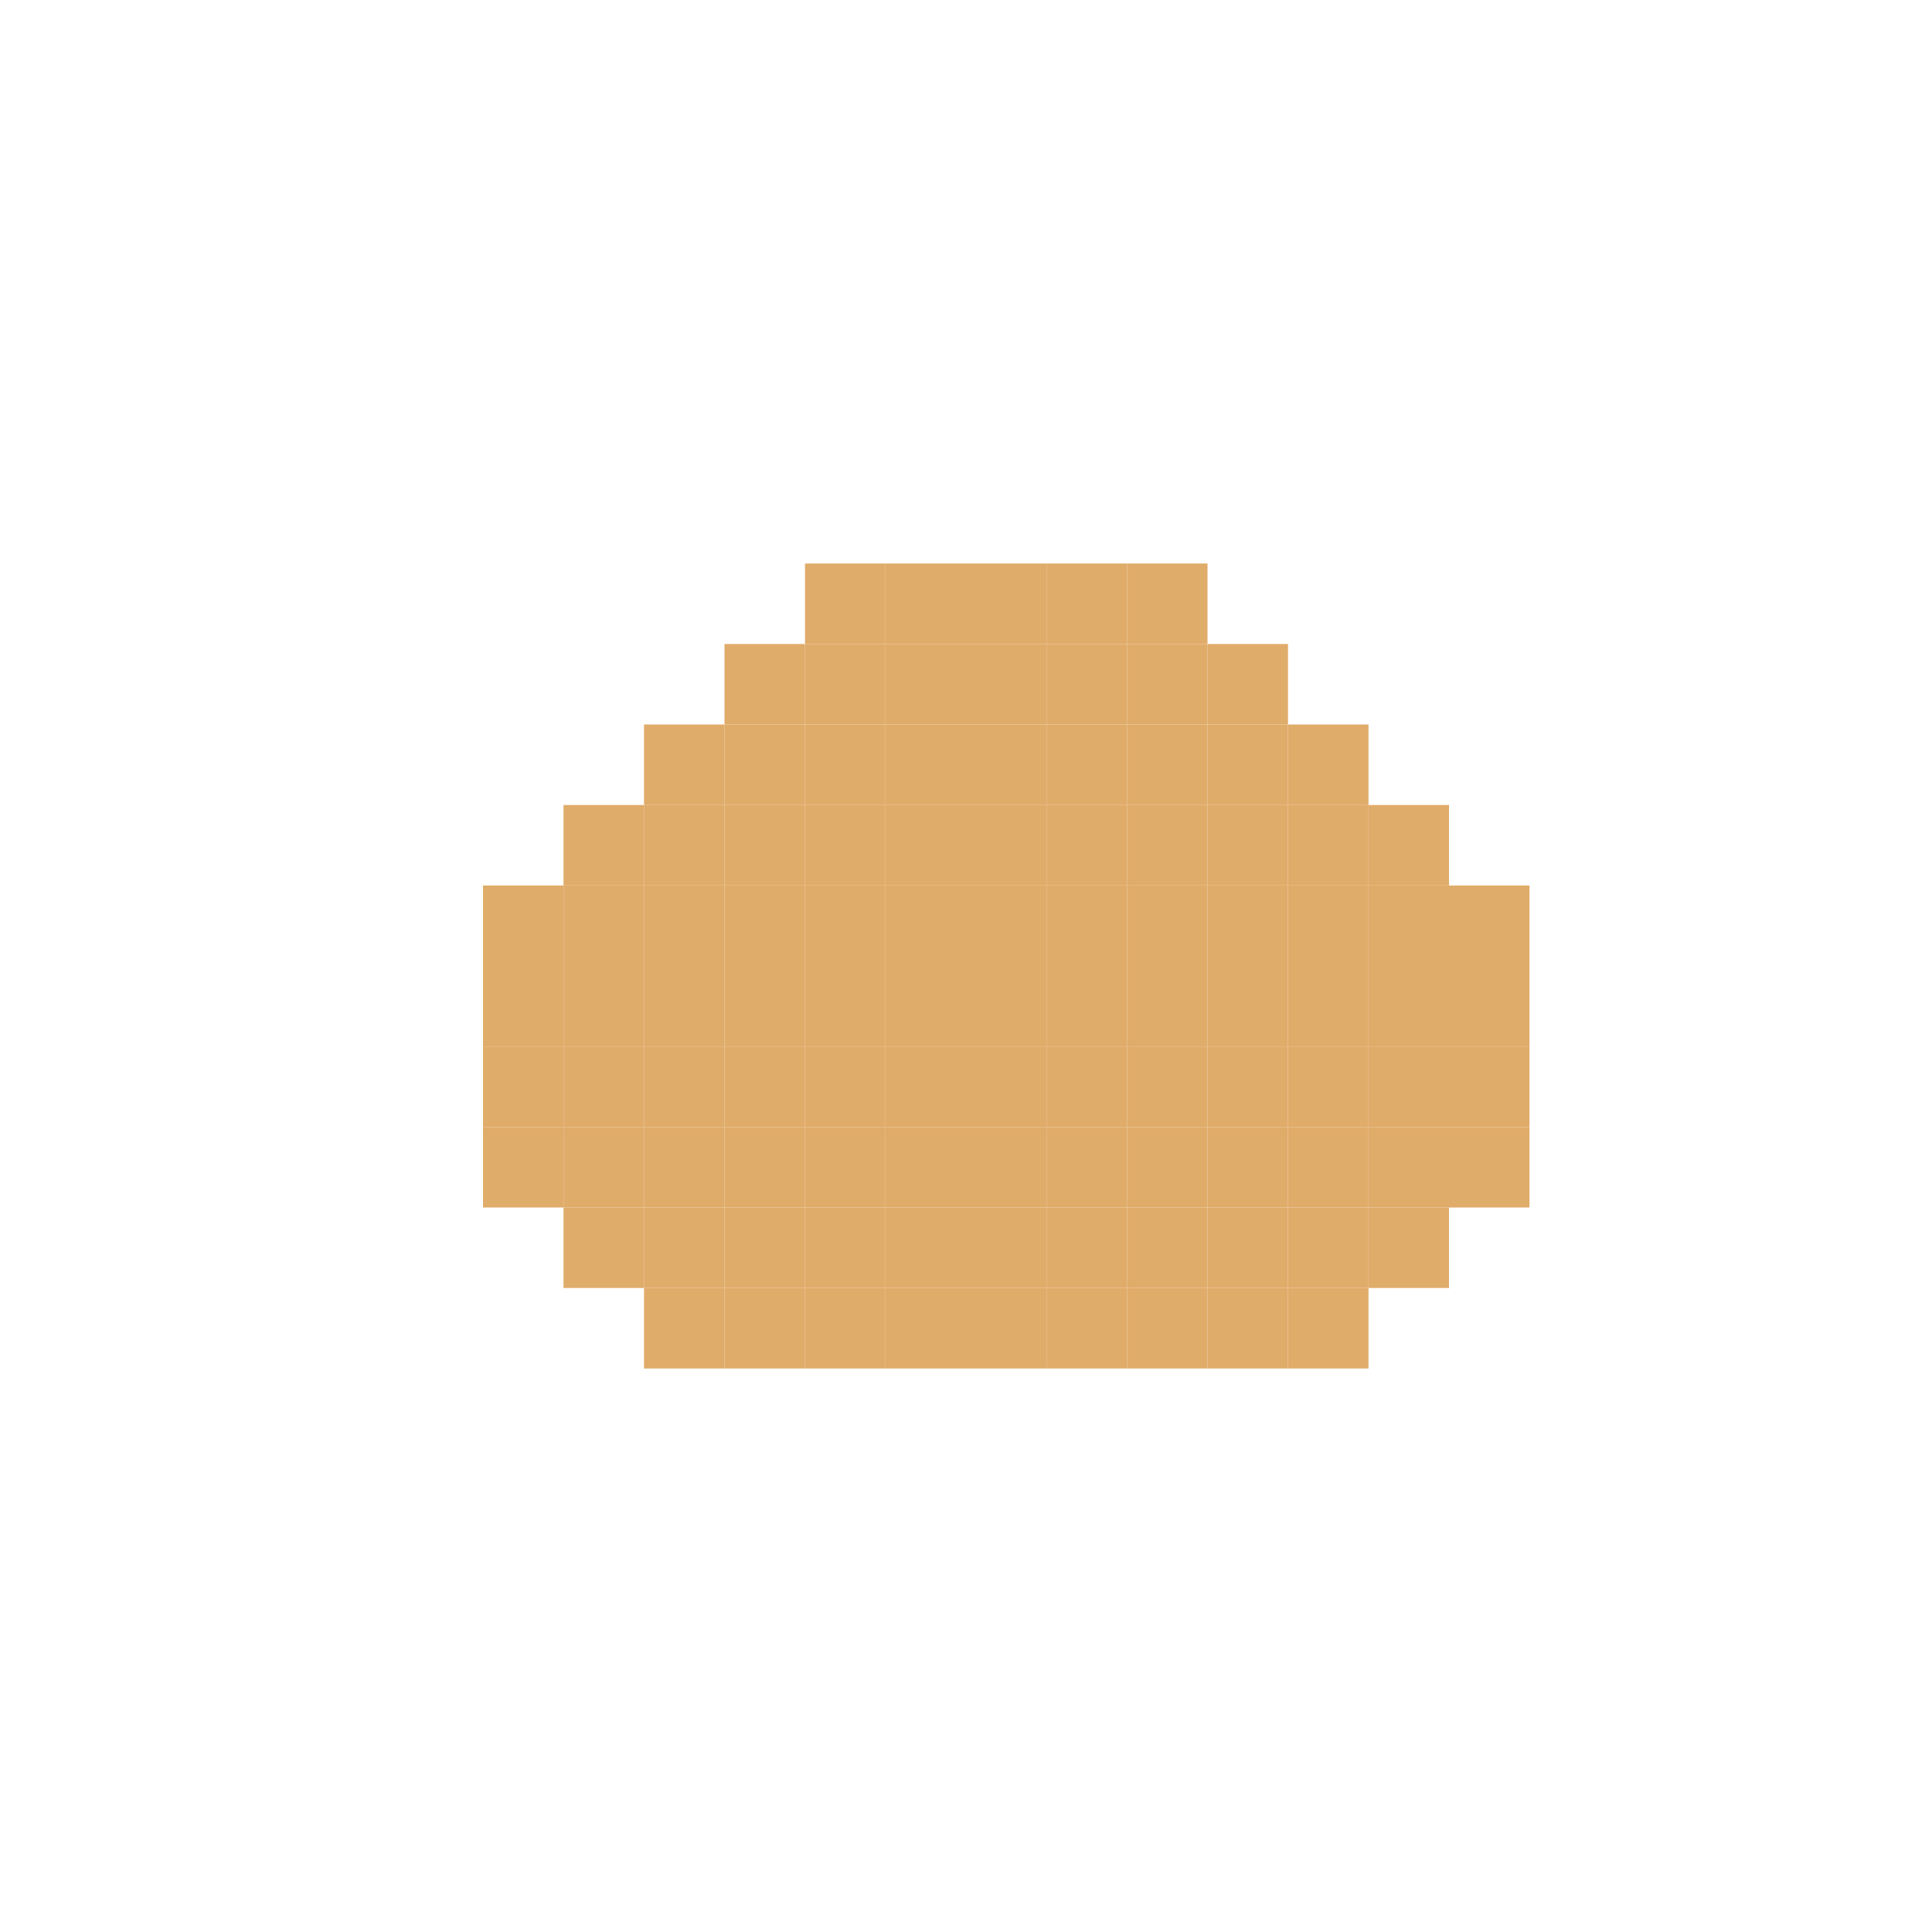
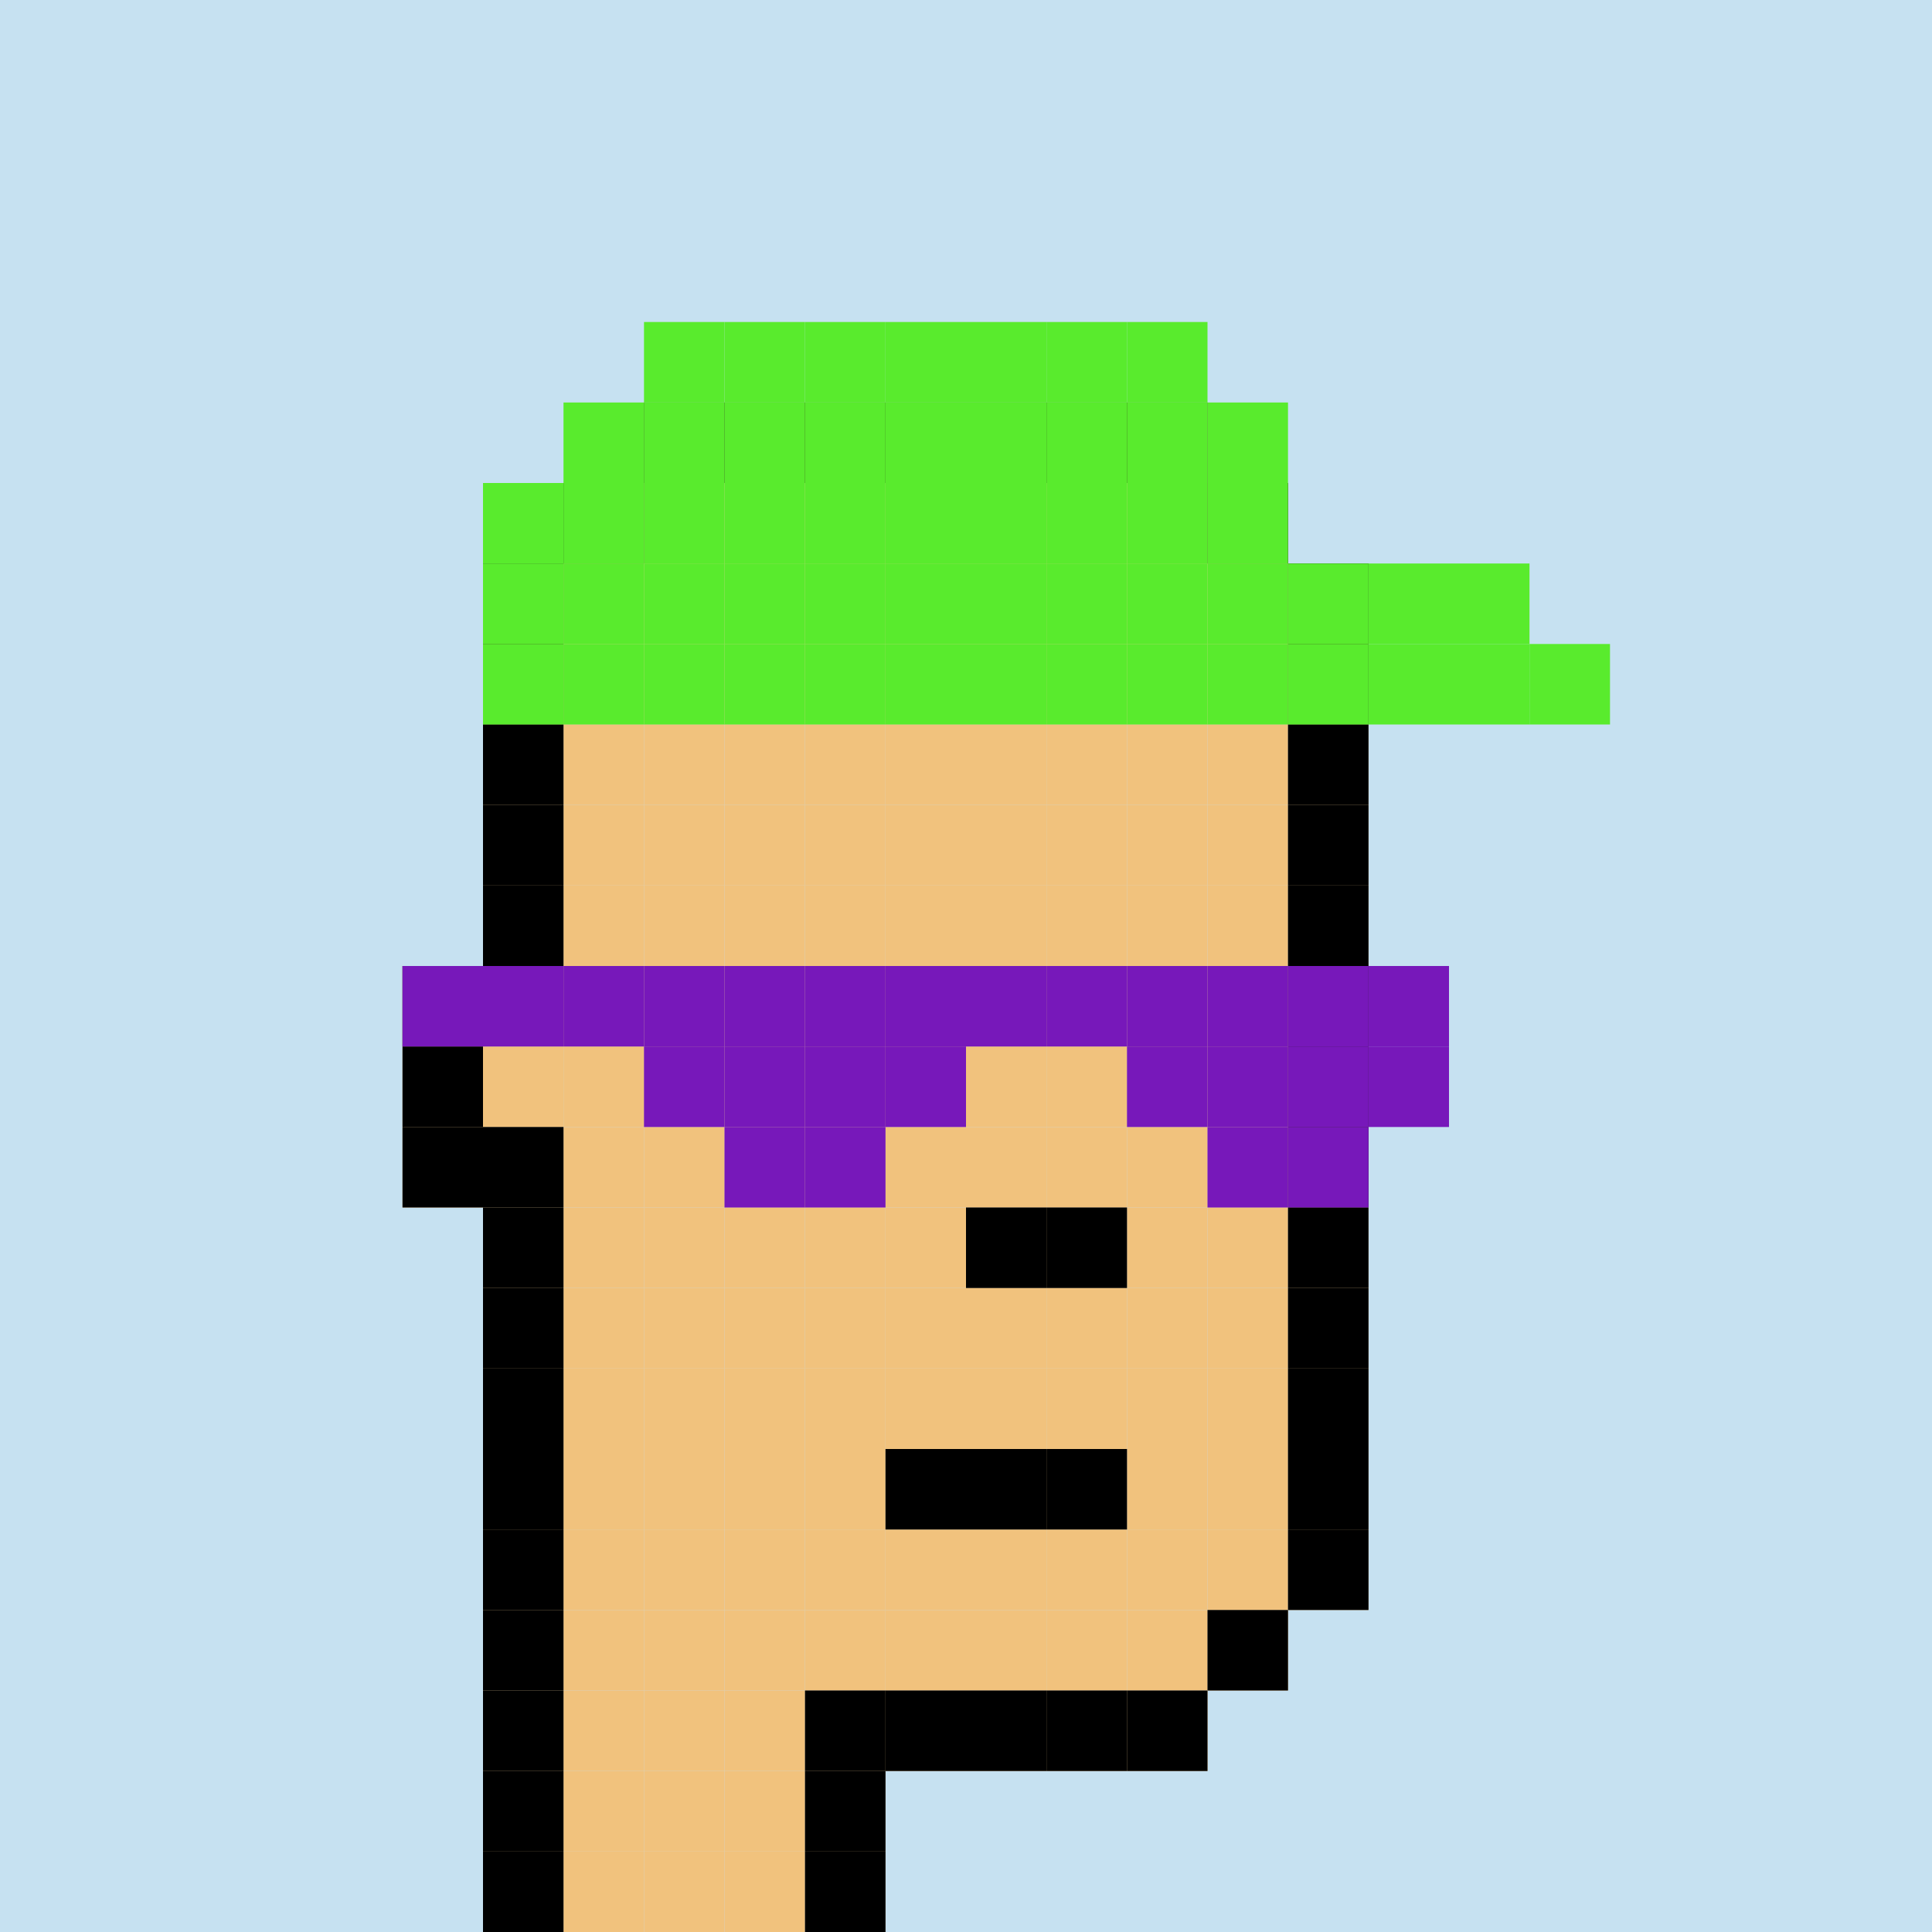
<svg xmlns="http://www.w3.org/2000/svg" width="24" height="24">
-   <rect fill="#E0AC69" x="8" y="16" width="1" height="1" />
-   <rect fill="#E0AC69" x="9" y="16" width="1" height="1" />
-   <rect fill="#E0AC69" x="10" y="16" width="1" height="1" />
-   <rect fill="#E0AC69" x="11" y="16" width="1" height="1" />
-   <rect fill="#E0AC69" x="12" y="16" width="1" height="1" />
-   <rect fill="#E0AC69" x="13" y="16" width="1" height="1" />
-   <rect fill="#E0AC69" x="14" y="16" width="1" height="1" />
-   <rect fill="#E0AC69" x="15" y="16" width="1" height="1" />
-   <rect fill="#E0AC69" x="16" y="16" width="1" height="1" />
-   <rect fill="#E0AC69" x="7" y="15" width="1" height="1" />
-   <rect fill="#E0AC69" x="8" y="15" width="1" height="1" />
-   <rect fill="#E0AC69" x="9" y="15" width="1" height="1" />
-   <rect fill="#E0AC69" x="10" y="15" width="1" height="1" />
-   <rect fill="#E0AC69" x="11" y="15" width="1" height="1" />
-   <rect fill="#E0AC69" x="12" y="15" width="1" height="1" />
-   <rect fill="#E0AC69" x="13" y="15" width="1" height="1" />
-   <rect fill="#E0AC69" x="14" y="15" width="1" height="1" />
-   <rect fill="#E0AC69" x="15" y="15" width="1" height="1" />
-   <rect fill="#E0AC69" x="16" y="15" width="1" height="1" />
-   <rect fill="#E0AC69" x="17" y="15" width="1" height="1" />
-   <rect fill="#E0AC69" x="6" y="14" width="1" height="1" />
-   <rect fill="#E0AC69" x="7" y="14" width="1" height="1" />
-   <rect fill="#E0AC69" x="8" y="14" width="1" height="1" />
-   <rect fill="#E0AC69" x="9" y="14" width="1" height="1" />
-   <rect fill="#E0AC69" x="10" y="14" width="1" height="1" />
-   <rect fill="#E0AC69" x="11" y="14" width="1" height="1" />
-   <rect fill="#E0AC69" x="12" y="14" width="1" height="1" />
-   <rect fill="#E0AC69" x="13" y="14" width="1" height="1" />
-   <rect fill="#E0AC69" x="14" y="14" width="1" height="1" />
-   <rect fill="#E0AC69" x="15" y="14" width="1" height="1" />
-   <rect fill="#E0AC69" x="16" y="14" width="1" height="1" />
-   <rect fill="#E0AC69" x="17" y="14" width="1" height="1" />
-   <rect fill="#E0AC69" x="18" y="14" width="1" height="1" />
-   <rect fill="#E0AC69" x="6" y="13" width="1" height="1" />
-   <rect fill="#E0AC69" x="7" y="13" width="1" height="1" />
-   <rect fill="#E0AC69" x="8" y="13" width="1" height="1" />
-   <rect fill="#E0AC69" x="9" y="13" width="1" height="1" />
-   <rect fill="#E0AC69" x="10" y="13" width="1" height="1" />
-   <rect fill="#E0AC69" x="11" y="13" width="1" height="1" />
-   <rect fill="#E0AC69" x="12" y="13" width="1" height="1" />
-   <rect fill="#E0AC69" x="13" y="13" width="1" height="1" />
-   <rect fill="#E0AC69" x="14" y="13" width="1" height="1" />
-   <rect fill="#E0AC69" x="15" y="13" width="1" height="1" />
-   <rect fill="#E0AC69" x="16" y="13" width="1" height="1" />
-   <rect fill="#E0AC69" x="17" y="13" width="1" height="1" />
-   <rect fill="#E0AC69" x="18" y="13" width="1" height="1" />
-   <rect fill="#E0AC69" x="6" y="12" width="1" height="1" />
-   <rect fill="#E0AC69" x="7" y="12" width="1" height="1" />
-   <rect fill="#E0AC69" x="8" y="12" width="1" height="1" />
-   <rect fill="#E0AC69" x="9" y="12" width="1" height="1" />
-   <rect fill="#E0AC69" x="10" y="12" width="1" height="1" />
-   <rect fill="#E0AC69" x="11" y="12" width="1" height="1" />
-   <rect fill="#E0AC69" x="12" y="12" width="1" height="1" />
-   <rect fill="#E0AC69" x="13" y="12" width="1" height="1" />
-   <rect fill="#E0AC69" x="14" y="12" width="1" height="1" />
-   <rect fill="#E0AC69" x="15" y="12" width="1" height="1" />
-   <rect fill="#E0AC69" x="16" y="12" width="1" height="1" />
-   <rect fill="#E0AC69" x="17" y="12" width="1" height="1" />
-   <rect fill="#E0AC69" x="18" y="12" width="1" height="1" />
-   <rect fill="#E0AC69" x="6" y="11" width="1" height="1" />
-   <rect fill="#E0AC69" x="7" y="11" width="1" height="1" />
-   <rect fill="#E0AC69" x="8" y="11" width="1" height="1" />
-   <rect fill="#E0AC69" x="9" y="11" width="1" height="1" />
-   <rect fill="#E0AC69" x="10" y="11" width="1" height="1" />
-   <rect fill="#E0AC69" x="11" y="11" width="1" height="1" />
-   <rect fill="#E0AC69" x="12" y="11" width="1" height="1" />
-   <rect fill="#E0AC69" x="13" y="11" width="1" height="1" />
-   <rect fill="#E0AC69" x="14" y="11" width="1" height="1" />
-   <rect fill="#E0AC69" x="15" y="11" width="1" height="1" />
-   <rect fill="#E0AC69" x="16" y="11" width="1" height="1" />
-   <rect fill="#E0AC69" x="17" y="11" width="1" height="1" />
-   <rect fill="#E0AC69" x="18" y="11" width="1" height="1" />
-   <rect fill="#E0AC69" x="7" y="10" width="1" height="1" />
-   <rect fill="#E0AC69" x="8" y="10" width="1" height="1" />
-   <rect fill="#E0AC69" x="9" y="10" width="1" height="1" />
-   <rect fill="#E0AC69" x="10" y="10" width="1" height="1" />
-   <rect fill="#E0AC69" x="11" y="10" width="1" height="1" />
-   <rect fill="#E0AC69" x="12" y="10" width="1" height="1" />
-   <rect fill="#E0AC69" x="13" y="10" width="1" height="1" />
-   <rect fill="#E0AC69" x="14" y="10" width="1" height="1" />
-   <rect fill="#E0AC69" x="15" y="10" width="1" height="1" />
-   <rect fill="#E0AC69" x="16" y="10" width="1" height="1" />
-   <rect fill="#E0AC69" x="17" y="10" width="1" height="1" />
-   <rect fill="#E0AC69" x="8" y="9" width="1" height="1" />
-   <rect fill="#E0AC69" x="9" y="9" width="1" height="1" />
-   <rect fill="#E0AC69" x="10" y="9" width="1" height="1" />
-   <rect fill="#E0AC69" x="11" y="9" width="1" height="1" />
-   <rect fill="#E0AC69" x="12" y="9" width="1" height="1" />
-   <rect fill="#E0AC69" x="13" y="9" width="1" height="1" />
-   <rect fill="#E0AC69" x="14" y="9" width="1" height="1" />
-   <rect fill="#E0AC69" x="15" y="9" width="1" height="1" />
-   <rect fill="#E0AC69" x="16" y="9" width="1" height="1" />
-   <rect fill="#E0AC69" x="9" y="8" width="1" height="1" />
-   <rect fill="#E0AC69" x="10" y="8" width="1" height="1" />
-   <rect fill="#E0AC69" x="11" y="8" width="1" height="1" />
-   <rect fill="#E0AC69" x="12" y="8" width="1" height="1" />
-   <rect fill="#E0AC69" x="13" y="8" width="1" height="1" />
-   <rect fill="#E0AC69" x="14" y="8" width="1" height="1" />
-   <rect fill="#E0AC69" x="15" y="8" width="1" height="1" />
-   <rect fill="#E0AC69" x="10" y="7" width="1" height="1" />
-   <rect fill="#E0AC69" x="11" y="7" width="1" height="1" />
-   <rect fill="#E0AC69" x="12" y="7" width="1" height="1" />
-   <rect fill="#E0AC69" x="13" y="7" width="1" height="1" />
-   <rect fill="#E0AC69" x="14" y="7" width="1" height="1" />
+   <rect fill="#C6E1F1" x="0" y="0" width="24" height="24" />
+   <rect fill="#F1C27D" x="8" y="5" width="1" height="1" />
+   <rect fill="#F1C27D" x="9" y="5" width="1" height="1" />
+   <rect fill="#F1C27D" x="10" y="5" width="1" height="1" />
+   <rect fill="#F1C27D" x="11" y="5" width="1" height="1" />
+   <rect fill="#F1C27D" x="12" y="5" width="1" height="1" />
+   <rect fill="#F1C27D" x="13" y="5" width="1" height="1" />
+   <rect fill="#F1C27D" x="14" y="5" width="1" height="1" />
+   <rect fill="#F1C27D" x="7" y="6" width="1" height="1" />
+   <rect fill="#F1C27D" x="8" y="6" width="1" height="1" />
+   <rect fill="#F1C27D" x="9" y="6" width="1" height="1" />
+   <rect fill="#F1C27D" x="10" y="6" width="1" height="1" />
+   <rect fill="#F1C27D" x="11" y="6" width="1" height="1" />
+   <rect fill="#F1C27D" x="12" y="6" width="1" height="1" />
+   <rect fill="#F1C27D" x="13" y="6" width="1" height="1" />
+   <rect fill="#F1C27D" x="14" y="6" width="1" height="1" />
+   <rect fill="#F1C27D" x="15" y="6" width="1" height="1" />
+   <rect fill="#F1C27D" x="6" y="7" width="1" height="1" />
+   <rect fill="#F1C27D" x="7" y="7" width="1" height="1" />
+   <rect fill="#F1C27D" x="8" y="7" width="1" height="1" />
+   <rect fill="#F1C27D" x="9" y="7" width="1" height="1" />
+   <rect fill="#F1C27D" x="10" y="7" width="1" height="1" />
+   <rect fill="#F1C27D" x="11" y="7" width="1" height="1" />
+   <rect fill="#F1C27D" x="12" y="7" width="1" height="1" />
+   <rect fill="#F1C27D" x="13" y="7" width="1" height="1" />
+   <rect fill="#F1C27D" x="14" y="7" width="1" height="1" />
+   <rect fill="#F1C27D" x="15" y="7" width="1" height="1" />
+   <rect fill="#F1C27D" x="16" y="7" width="1" height="1" />
+   <rect fill="#F1C27D" x="6" y="8" width="1" height="1" />
+   <rect fill="#F1C27D" x="7" y="8" width="1" height="1" />
+   <rect fill="#F1C27D" x="8" y="8" width="1" height="1" />
+   <rect fill="#F1C27D" x="9" y="8" width="1" height="1" />
+   <rect fill="#F1C27D" x="10" y="8" width="1" height="1" />
+   <rect fill="#F1C27D" x="11" y="8" width="1" height="1" />
+   <rect fill="#F1C27D" x="12" y="8" width="1" height="1" />
+   <rect fill="#F1C27D" x="13" y="8" width="1" height="1" />
+   <rect fill="#F1C27D" x="14" y="8" width="1" height="1" />
+   <rect fill="#F1C27D" x="15" y="8" width="1" height="1" />
+   <rect fill="#F1C27D" x="16" y="8" width="1" height="1" />
+   <rect fill="#F1C27D" x="6" y="9" width="1" height="1" />
+   <rect fill="#F1C27D" x="7" y="9" width="1" height="1" />
+   <rect fill="#F1C27D" x="8" y="9" width="1" height="1" />
+   <rect fill="#F1C27D" x="9" y="9" width="1" height="1" />
+   <rect fill="#F1C27D" x="10" y="9" width="1" height="1" />
+   <rect fill="#F1C27D" x="11" y="9" width="1" height="1" />
+   <rect fill="#F1C27D" x="12" y="9" width="1" height="1" />
+   <rect fill="#F1C27D" x="13" y="9" width="1" height="1" />
+   <rect fill="#F1C27D" x="14" y="9" width="1" height="1" />
+   <rect fill="#F1C27D" x="15" y="9" width="1" height="1" />
+   <rect fill="#F1C27D" x="16" y="9" width="1" height="1" />
+   <rect fill="#F1C27D" x="6" y="10" width="1" height="1" />
+   <rect fill="#F1C27D" x="7" y="10" width="1" height="1" />
+   <rect fill="#F1C27D" x="8" y="10" width="1" height="1" />
+   <rect fill="#F1C27D" x="9" y="10" width="1" height="1" />
+   <rect fill="#F1C27D" x="10" y="10" width="1" height="1" />
+   <rect fill="#F1C27D" x="11" y="10" width="1" height="1" />
+   <rect fill="#F1C27D" x="12" y="10" width="1" height="1" />
+   <rect fill="#F1C27D" x="13" y="10" width="1" height="1" />
+   <rect fill="#F1C27D" x="14" y="10" width="1" height="1" />
+   <rect fill="#F1C27D" x="15" y="10" width="1" height="1" />
+   <rect fill="#F1C27D" x="16" y="10" width="1" height="1" />
+   <rect fill="#F1C27D" x="6" y="11" width="1" height="1" />
+   <rect fill="#F1C27D" x="7" y="11" width="1" height="1" />
+   <rect fill="#F1C27D" x="8" y="11" width="1" height="1" />
+   <rect fill="#F1C27D" x="9" y="11" width="1" height="1" />
+   <rect fill="#F1C27D" x="10" y="11" width="1" height="1" />
+   <rect fill="#F1C27D" x="11" y="11" width="1" height="1" />
+   <rect fill="#F1C27D" x="12" y="11" width="1" height="1" />
+   <rect fill="#F1C27D" x="13" y="11" width="1" height="1" />
+   <rect fill="#F1C27D" x="14" y="11" width="1" height="1" />
+   <rect fill="#F1C27D" x="15" y="11" width="1" height="1" />
+   <rect fill="#F1C27D" x="16" y="11" width="1" height="1" />
+   <rect fill="#F1C27D" x="5" y="12" width="1" height="1" />
+   <rect fill="#F1C27D" x="6" y="12" width="1" height="1" />
+   <rect fill="#F1C27D" x="7" y="12" width="1" height="1" />
+   <rect fill="#F1C27D" x="8" y="12" width="1" height="1" />
+   <rect fill="#F1C27D" x="9" y="12" width="1" height="1" />
+   <rect fill="#F1C27D" x="10" y="12" width="1" height="1" />
+   <rect fill="#F1C27D" x="11" y="12" width="1" height="1" />
+   <rect fill="#F1C27D" x="12" y="12" width="1" height="1" />
+   <rect fill="#F1C27D" x="13" y="12" width="1" height="1" />
+   <rect fill="#F1C27D" x="14" y="12" width="1" height="1" />
+   <rect fill="#F1C27D" x="15" y="12" width="1" height="1" />
+   <rect fill="#F1C27D" x="16" y="12" width="1" height="1" />
+   <rect fill="#F1C27D" x="5" y="13" width="1" height="1" />
+   <rect fill="#F1C27D" x="6" y="13" width="1" height="1" />
+   <rect fill="#F1C27D" x="7" y="13" width="1" height="1" />
+   <rect fill="#F1C27D" x="8" y="13" width="1" height="1" />
+   <rect fill="#F1C27D" x="9" y="13" width="1" height="1" />
+   <rect fill="#F1C27D" x="10" y="13" width="1" height="1" />
+   <rect fill="#F1C27D" x="11" y="13" width="1" height="1" />
+   <rect fill="#F1C27D" x="12" y="13" width="1" height="1" />
+   <rect fill="#F1C27D" x="13" y="13" width="1" height="1" />
+   <rect fill="#F1C27D" x="14" y="13" width="1" height="1" />
+   <rect fill="#F1C27D" x="15" y="13" width="1" height="1" />
+   <rect fill="#F1C27D" x="16" y="13" width="1" height="1" />
+   <rect fill="#F1C27D" x="5" y="14" width="1" height="1" />
+   <rect fill="#F1C27D" x="6" y="14" width="1" height="1" />
+   <rect fill="#F1C27D" x="7" y="14" width="1" height="1" />
+   <rect fill="#F1C27D" x="8" y="14" width="1" height="1" />
+   <rect fill="#F1C27D" x="9" y="14" width="1" height="1" />
+   <rect fill="#F1C27D" x="10" y="14" width="1" height="1" />
+   <rect fill="#F1C27D" x="11" y="14" width="1" height="1" />
+   <rect fill="#F1C27D" x="12" y="14" width="1" height="1" />
+   <rect fill="#F1C27D" x="13" y="14" width="1" height="1" />
+   <rect fill="#F1C27D" x="14" y="14" width="1" height="1" />
+   <rect fill="#F1C27D" x="15" y="14" width="1" height="1" />
+   <rect fill="#F1C27D" x="16" y="14" width="1" height="1" />
+   <rect fill="#F1C27D" x="6" y="15" width="1" height="1" />
+   <rect fill="#F1C27D" x="7" y="15" width="1" height="1" />
+   <rect fill="#F1C27D" x="8" y="15" width="1" height="1" />
+   <rect fill="#F1C27D" x="9" y="15" width="1" height="1" />
+   <rect fill="#F1C27D" x="10" y="15" width="1" height="1" />
+   <rect fill="#F1C27D" x="11" y="15" width="1" height="1" />
+   <rect fill="#F1C27D" x="12" y="15" width="1" height="1" />
+   <rect fill="#F1C27D" x="13" y="15" width="1" height="1" />
+   <rect fill="#F1C27D" x="14" y="15" width="1" height="1" />
+   <rect fill="#F1C27D" x="15" y="15" width="1" height="1" />
+   <rect fill="#F1C27D" x="16" y="15" width="1" height="1" />
+   <rect fill="#F1C27D" x="6" y="16" width="1" height="1" />
+   <rect fill="#F1C27D" x="7" y="16" width="1" height="1" />
+   <rect fill="#F1C27D" x="8" y="16" width="1" height="1" />
+   <rect fill="#F1C27D" x="9" y="16" width="1" height="1" />
+   <rect fill="#F1C27D" x="10" y="16" width="1" height="1" />
+   <rect fill="#F1C27D" x="11" y="16" width="1" height="1" />
+   <rect fill="#F1C27D" x="12" y="16" width="1" height="1" />
+   <rect fill="#F1C27D" x="13" y="16" width="1" height="1" />
+   <rect fill="#F1C27D" x="14" y="16" width="1" height="1" />
+   <rect fill="#F1C27D" x="15" y="16" width="1" height="1" />
+   <rect fill="#F1C27D" x="16" y="16" width="1" height="1" />
+   <rect fill="#F1C27D" x="6" y="17" width="1" height="1" />
+   <rect fill="#F1C27D" x="7" y="17" width="1" height="1" />
+   <rect fill="#F1C27D" x="8" y="17" width="1" height="1" />
+   <rect fill="#F1C27D" x="9" y="17" width="1" height="1" />
+   <rect fill="#F1C27D" x="10" y="17" width="1" height="1" />
+   <rect fill="#F1C27D" x="11" y="17" width="1" height="1" />
+   <rect fill="#F1C27D" x="12" y="17" width="1" height="1" />
+   <rect fill="#F1C27D" x="13" y="17" width="1" height="1" />
+   <rect fill="#F1C27D" x="14" y="17" width="1" height="1" />
+   <rect fill="#F1C27D" x="15" y="17" width="1" height="1" />
+   <rect fill="#F1C27D" x="16" y="17" width="1" height="1" />
+   <rect fill="#F1C27D" x="6" y="18" width="1" height="1" />
+   <rect fill="#F1C27D" x="7" y="18" width="1" height="1" />
+   <rect fill="#F1C27D" x="8" y="18" width="1" height="1" />
+   <rect fill="#F1C27D" x="9" y="18" width="1" height="1" />
+   <rect fill="#F1C27D" x="10" y="18" width="1" height="1" />
+   <rect fill="#F1C27D" x="11" y="18" width="1" height="1" />
+   <rect fill="#F1C27D" x="12" y="18" width="1" height="1" />
+   <rect fill="#F1C27D" x="13" y="18" width="1" height="1" />
+   <rect fill="#F1C27D" x="14" y="18" width="1" height="1" />
+   <rect fill="#F1C27D" x="15" y="18" width="1" height="1" />
+   <rect fill="#F1C27D" x="16" y="18" width="1" height="1" />
+   <rect fill="#F1C27D" x="6" y="19" width="1" height="1" />
+   <rect fill="#F1C27D" x="7" y="19" width="1" height="1" />
+   <rect fill="#F1C27D" x="8" y="19" width="1" height="1" />
+   <rect fill="#F1C27D" x="9" y="19" width="1" height="1" />
+   <rect fill="#F1C27D" x="10" y="19" width="1" height="1" />
+   <rect fill="#F1C27D" x="11" y="19" width="1" height="1" />
+   <rect fill="#F1C27D" x="12" y="19" width="1" height="1" />
+   <rect fill="#F1C27D" x="13" y="19" width="1" height="1" />
+   <rect fill="#F1C27D" x="14" y="19" width="1" height="1" />
+   <rect fill="#F1C27D" x="15" y="19" width="1" height="1" />
+   <rect fill="#F1C27D" x="16" y="19" width="1" height="1" />
+   <rect fill="#F1C27D" x="6" y="20" width="1" height="1" />
+   <rect fill="#F1C27D" x="7" y="20" width="1" height="1" />
+   <rect fill="#F1C27D" x="8" y="20" width="1" height="1" />
+   <rect fill="#F1C27D" x="9" y="20" width="1" height="1" />
+   <rect fill="#F1C27D" x="10" y="20" width="1" height="1" />
+   <rect fill="#F1C27D" x="11" y="20" width="1" height="1" />
+   <rect fill="#F1C27D" x="12" y="20" width="1" height="1" />
+   <rect fill="#F1C27D" x="13" y="20" width="1" height="1" />
+   <rect fill="#F1C27D" x="14" y="20" width="1" height="1" />
+   <rect fill="#F1C27D" x="15" y="20" width="1" height="1" />
+   <rect fill="#F1C27D" x="6" y="21" width="1" height="1" />
+   <rect fill="#F1C27D" x="7" y="21" width="1" height="1" />
+   <rect fill="#F1C27D" x="8" y="21" width="1" height="1" />
+   <rect fill="#F1C27D" x="9" y="21" width="1" height="1" />
+   <rect fill="#F1C27D" x="10" y="21" width="1" height="1" />
+   <rect fill="#F1C27D" x="11" y="21" width="1" height="1" />
+   <rect fill="#F1C27D" x="12" y="21" width="1" height="1" />
+   <rect fill="#F1C27D" x="13" y="21" width="1" height="1" />
+   <rect fill="#F1C27D" x="14" y="21" width="1" height="1" />
+   <rect fill="#F1C27D" x="6" y="22" width="1" height="1" />
+   <rect fill="#F1C27D" x="7" y="22" width="1" height="1" />
+   <rect fill="#F1C27D" x="8" y="22" width="1" height="1" />
+   <rect fill="#F1C27D" x="9" y="22" width="1" height="1" />
+   <rect fill="#F1C27D" x="10" y="22" width="1" height="1" />
+   <rect fill="#F1C27D" x="6" y="23" width="1" height="1" />
+   <rect fill="#F1C27D" x="7" y="23" width="1" height="1" />
+   <rect fill="#F1C27D" x="8" y="23" width="1" height="1" />
+   <rect fill="#F1C27D" x="9" y="23" width="1" height="1" />
+   <rect fill="#F1C27D" x="10" y="23" width="1" height="1" />
+   <rect fill="#000000" x="8" y="5" width="1" height="1" />
+   <rect fill="#000000" x="9" y="5" width="1" height="1" />
+   <rect fill="#000000" x="10" y="5" width="1" height="1" />
+   <rect fill="#000000" x="11" y="5" width="1" height="1" />
+   <rect fill="#000000" x="12" y="5" width="1" height="1" />
+   <rect fill="#000000" x="13" y="5" width="1" height="1" />
+   <rect fill="#000000" x="14" y="5" width="1" height="1" />
+   <rect fill="#000000" x="7" y="6" width="1" height="1" />
+   <rect fill="#000000" x="15" y="6" width="1" height="1" />
+   <rect fill="#000000" x="6" y="7" width="1" height="1" />
+   <rect fill="#000000" x="16" y="7" width="1" height="1" />
+   <rect fill="#000000" x="6" y="8" width="1" height="1" />
+   <rect fill="#000000" x="16" y="8" width="1" height="1" />
+   <rect fill="#000000" x="6" y="9" width="1" height="1" />
+   <rect fill="#000000" x="16" y="9" width="1" height="1" />
+   <rect fill="#000000" x="6" y="10" width="1" height="1" />
+   <rect fill="#000000" x="16" y="10" width="1" height="1" />
+   <rect fill="#000000" x="6" y="11" width="1" height="1" />
+   <rect fill="#000000" x="16" y="11" width="1" height="1" />
+   <rect fill="#000000" x="5" y="12" width="1" height="1" />
+   <rect fill="#000000" x="16" y="12" width="1" height="1" />
+   <rect fill="#000000" x="5" y="13" width="1" height="1" />
+   <rect fill="#000000" x="16" y="13" width="1" height="1" />
+   <rect fill="#000000" x="5" y="14" width="1" height="1" />
+   <rect fill="#000000" x="6" y="14" width="1" height="1" />
+   <rect fill="#000000" x="16" y="14" width="1" height="1" />
+   <rect fill="#000000" x="6" y="15" width="1" height="1" />
+   <rect fill="#000000" x="16" y="15" width="1" height="1" />
+   <rect fill="#000000" x="6" y="16" width="1" height="1" />
+   <rect fill="#000000" x="16" y="16" width="1" height="1" />
+   <rect fill="#000000" x="6" y="17" width="1" height="1" />
+   <rect fill="#000000" x="16" y="17" width="1" height="1" />
+   <rect fill="#000000" x="6" y="18" width="1" height="1" />
+   <rect fill="#000000" x="16" y="18" width="1" height="1" />
+   <rect fill="#000000" x="6" y="19" width="1" height="1" />
+   <rect fill="#000000" x="16" y="19" width="1" height="1" />
+   <rect fill="#000000" x="6" y="20" width="1" height="1" />
+   <rect fill="#000000" x="15" y="20" width="1" height="1" />
+   <rect fill="#000000" x="6" y="21" width="1" height="1" />
+   <rect fill="#000000" x="10" y="21" width="1" height="1" />
+   <rect fill="#000000" x="11" y="21" width="1" height="1" />
+   <rect fill="#000000" x="12" y="21" width="1" height="1" />
+   <rect fill="#000000" x="13" y="21" width="1" height="1" />
+   <rect fill="#000000" x="14" y="21" width="1" height="1" />
+   <rect fill="#000000" x="6" y="22" width="1" height="1" />
+   <rect fill="#000000" x="10" y="22" width="1" height="1" />
+   <rect fill="#000000" x="6" y="23" width="1" height="1" />
+   <rect fill="#000000" x="10" y="23" width="1" height="1" />
+   <rect fill="#000000" x="12" y="15" width="1" height="1" />
+   <rect fill="#000000" x="13" y="15" width="1" height="1" />
+   <rect fill="#000000" x="11" y="18" width="1" height="1" />
+   <rect fill="#000000" x="12" y="18" width="1" height="1" />
+   <rect fill="#000000" x="13" y="18" width="1" height="1" />
+   <rect fill="#59EB2D" x="6" y="8" width="1" height="1" />
+   <rect fill="#59EB2D" x="7" y="8" width="1" height="1" />
+   <rect fill="#59EB2D" x="8" y="8" width="1" height="1" />
+   <rect fill="#59EB2D" x="9" y="8" width="1" height="1" />
+   <rect fill="#59EB2D" x="10" y="8" width="1" height="1" />
+   <rect fill="#59EB2D" x="11" y="8" width="1" height="1" />
+   <rect fill="#59EB2D" x="12" y="8" width="1" height="1" />
+   <rect fill="#59EB2D" x="13" y="8" width="1" height="1" />
+   <rect fill="#59EB2D" x="14" y="8" width="1" height="1" />
+   <rect fill="#59EB2D" x="15" y="8" width="1" height="1" />
+   <rect fill="#59EB2D" x="16" y="8" width="1" height="1" />
+   <rect fill="#59EB2D" x="17" y="8" width="1" height="1" />
+   <rect fill="#59EB2D" x="18" y="8" width="1" height="1" />
+   <rect fill="#59EB2D" x="19" y="8" width="1" height="1" />
+   <rect fill="#59EB2D" x="6" y="7" width="1" height="1" />
+   <rect fill="#59EB2D" x="7" y="7" width="1" height="1" />
+   <rect fill="#59EB2D" x="8" y="7" width="1" height="1" />
+   <rect fill="#59EB2D" x="9" y="7" width="1" height="1" />
+   <rect fill="#59EB2D" x="10" y="7" width="1" height="1" />
+   <rect fill="#59EB2D" x="11" y="7" width="1" height="1" />
+   <rect fill="#59EB2D" x="12" y="7" width="1" height="1" />
+   <rect fill="#59EB2D" x="13" y="7" width="1" height="1" />
+   <rect fill="#59EB2D" x="14" y="7" width="1" height="1" />
+   <rect fill="#59EB2D" x="15" y="7" width="1" height="1" />
+   <rect fill="#59EB2D" x="16" y="7" width="1" height="1" />
+   <rect fill="#59EB2D" x="17" y="7" width="1" height="1" />
+   <rect fill="#59EB2D" x="18" y="7" width="1" height="1" />
+   <rect fill="#59EB2D" x="6" y="6" width="1" height="1" />
+   <rect fill="#59EB2D" x="7" y="6" width="1" height="1" />
+   <rect fill="#59EB2D" x="8" y="6" width="1" height="1" />
+   <rect fill="#59EB2D" x="9" y="6" width="1" height="1" />
+   <rect fill="#59EB2D" x="10" y="6" width="1" height="1" />
+   <rect fill="#59EB2D" x="11" y="6" width="1" height="1" />
+   <rect fill="#59EB2D" x="12" y="6" width="1" height="1" />
+   <rect fill="#59EB2D" x="13" y="6" width="1" height="1" />
+   <rect fill="#59EB2D" x="14" y="6" width="1" height="1" />
+   <rect fill="#59EB2D" x="15" y="6" width="1" height="1" />
+   <rect fill="#59EB2D" x="7" y="5" width="1" height="1" />
+   <rect fill="#59EB2D" x="8" y="5" width="1" height="1" />
+   <rect fill="#59EB2D" x="9" y="5" width="1" height="1" />
+   <rect fill="#59EB2D" x="10" y="5" width="1" height="1" />
+   <rect fill="#59EB2D" x="11" y="5" width="1" height="1" />
+   <rect fill="#59EB2D" x="12" y="5" width="1" height="1" />
+   <rect fill="#59EB2D" x="13" y="5" width="1" height="1" />
+   <rect fill="#59EB2D" x="14" y="5" width="1" height="1" />
+   <rect fill="#59EB2D" x="15" y="5" width="1" height="1" />
+   <rect fill="#59EB2D" x="8" y="4" width="1" height="1" />
+   <rect fill="#59EB2D" x="9" y="4" width="1" height="1" />
+   <rect fill="#59EB2D" x="10" y="4" width="1" height="1" />
+   <rect fill="#59EB2D" x="11" y="4" width="1" height="1" />
+   <rect fill="#59EB2D" x="12" y="4" width="1" height="1" />
+   <rect fill="#59EB2D" x="13" y="4" width="1" height="1" />
+   <rect fill="#59EB2D" x="14" y="4" width="1" height="1" />
+   <rect fill="#7718BA" x="5" y="12" width="1" height="1" />
+   <rect fill="#7718BA" x="6" y="12" width="1" height="1" />
+   <rect fill="#7718BA" x="7" y="12" width="1" height="1" />
+   <rect fill="#7718BA" x="8" y="12" width="1" height="1" />
+   <rect fill="#7718BA" x="9" y="12" width="1" height="1" />
+   <rect fill="#7718BA" x="10" y="12" width="1" height="1" />
+   <rect fill="#7718BA" x="11" y="12" width="1" height="1" />
+   <rect fill="#7718BA" x="12" y="12" width="1" height="1" />
+   <rect fill="#7718BA" x="13" y="12" width="1" height="1" />
+   <rect fill="#7718BA" x="14" y="12" width="1" height="1" />
+   <rect fill="#7718BA" x="15" y="12" width="1" height="1" />
+   <rect fill="#7718BA" x="16" y="12" width="1" height="1" />
+   <rect fill="#7718BA" x="17" y="12" width="1" height="1" />
+   <rect fill="#7718BA" x="8" y="13" width="1" height="1" />
+   <rect fill="#7718BA" x="9" y="13" width="1" height="1" />
+   <rect fill="#7718BA" x="10" y="13" width="1" height="1" />
+   <rect fill="#7718BA" x="11" y="13" width="1" height="1" />
+   <rect fill="#7718BA" x="14" y="13" width="1" height="1" />
+   <rect fill="#7718BA" x="15" y="13" width="1" height="1" />
+   <rect fill="#7718BA" x="16" y="13" width="1" height="1" />
+   <rect fill="#7718BA" x="17" y="13" width="1" height="1" />
+   <rect fill="#7718BA" x="9" y="14" width="1" height="1" />
+   <rect fill="#7718BA" x="10" y="14" width="1" height="1" />
+   <rect fill="#7718BA" x="15" y="14" width="1" height="1" />
+   <rect fill="#7718BA" x="16" y="14" width="1" height="1" />
</svg>
